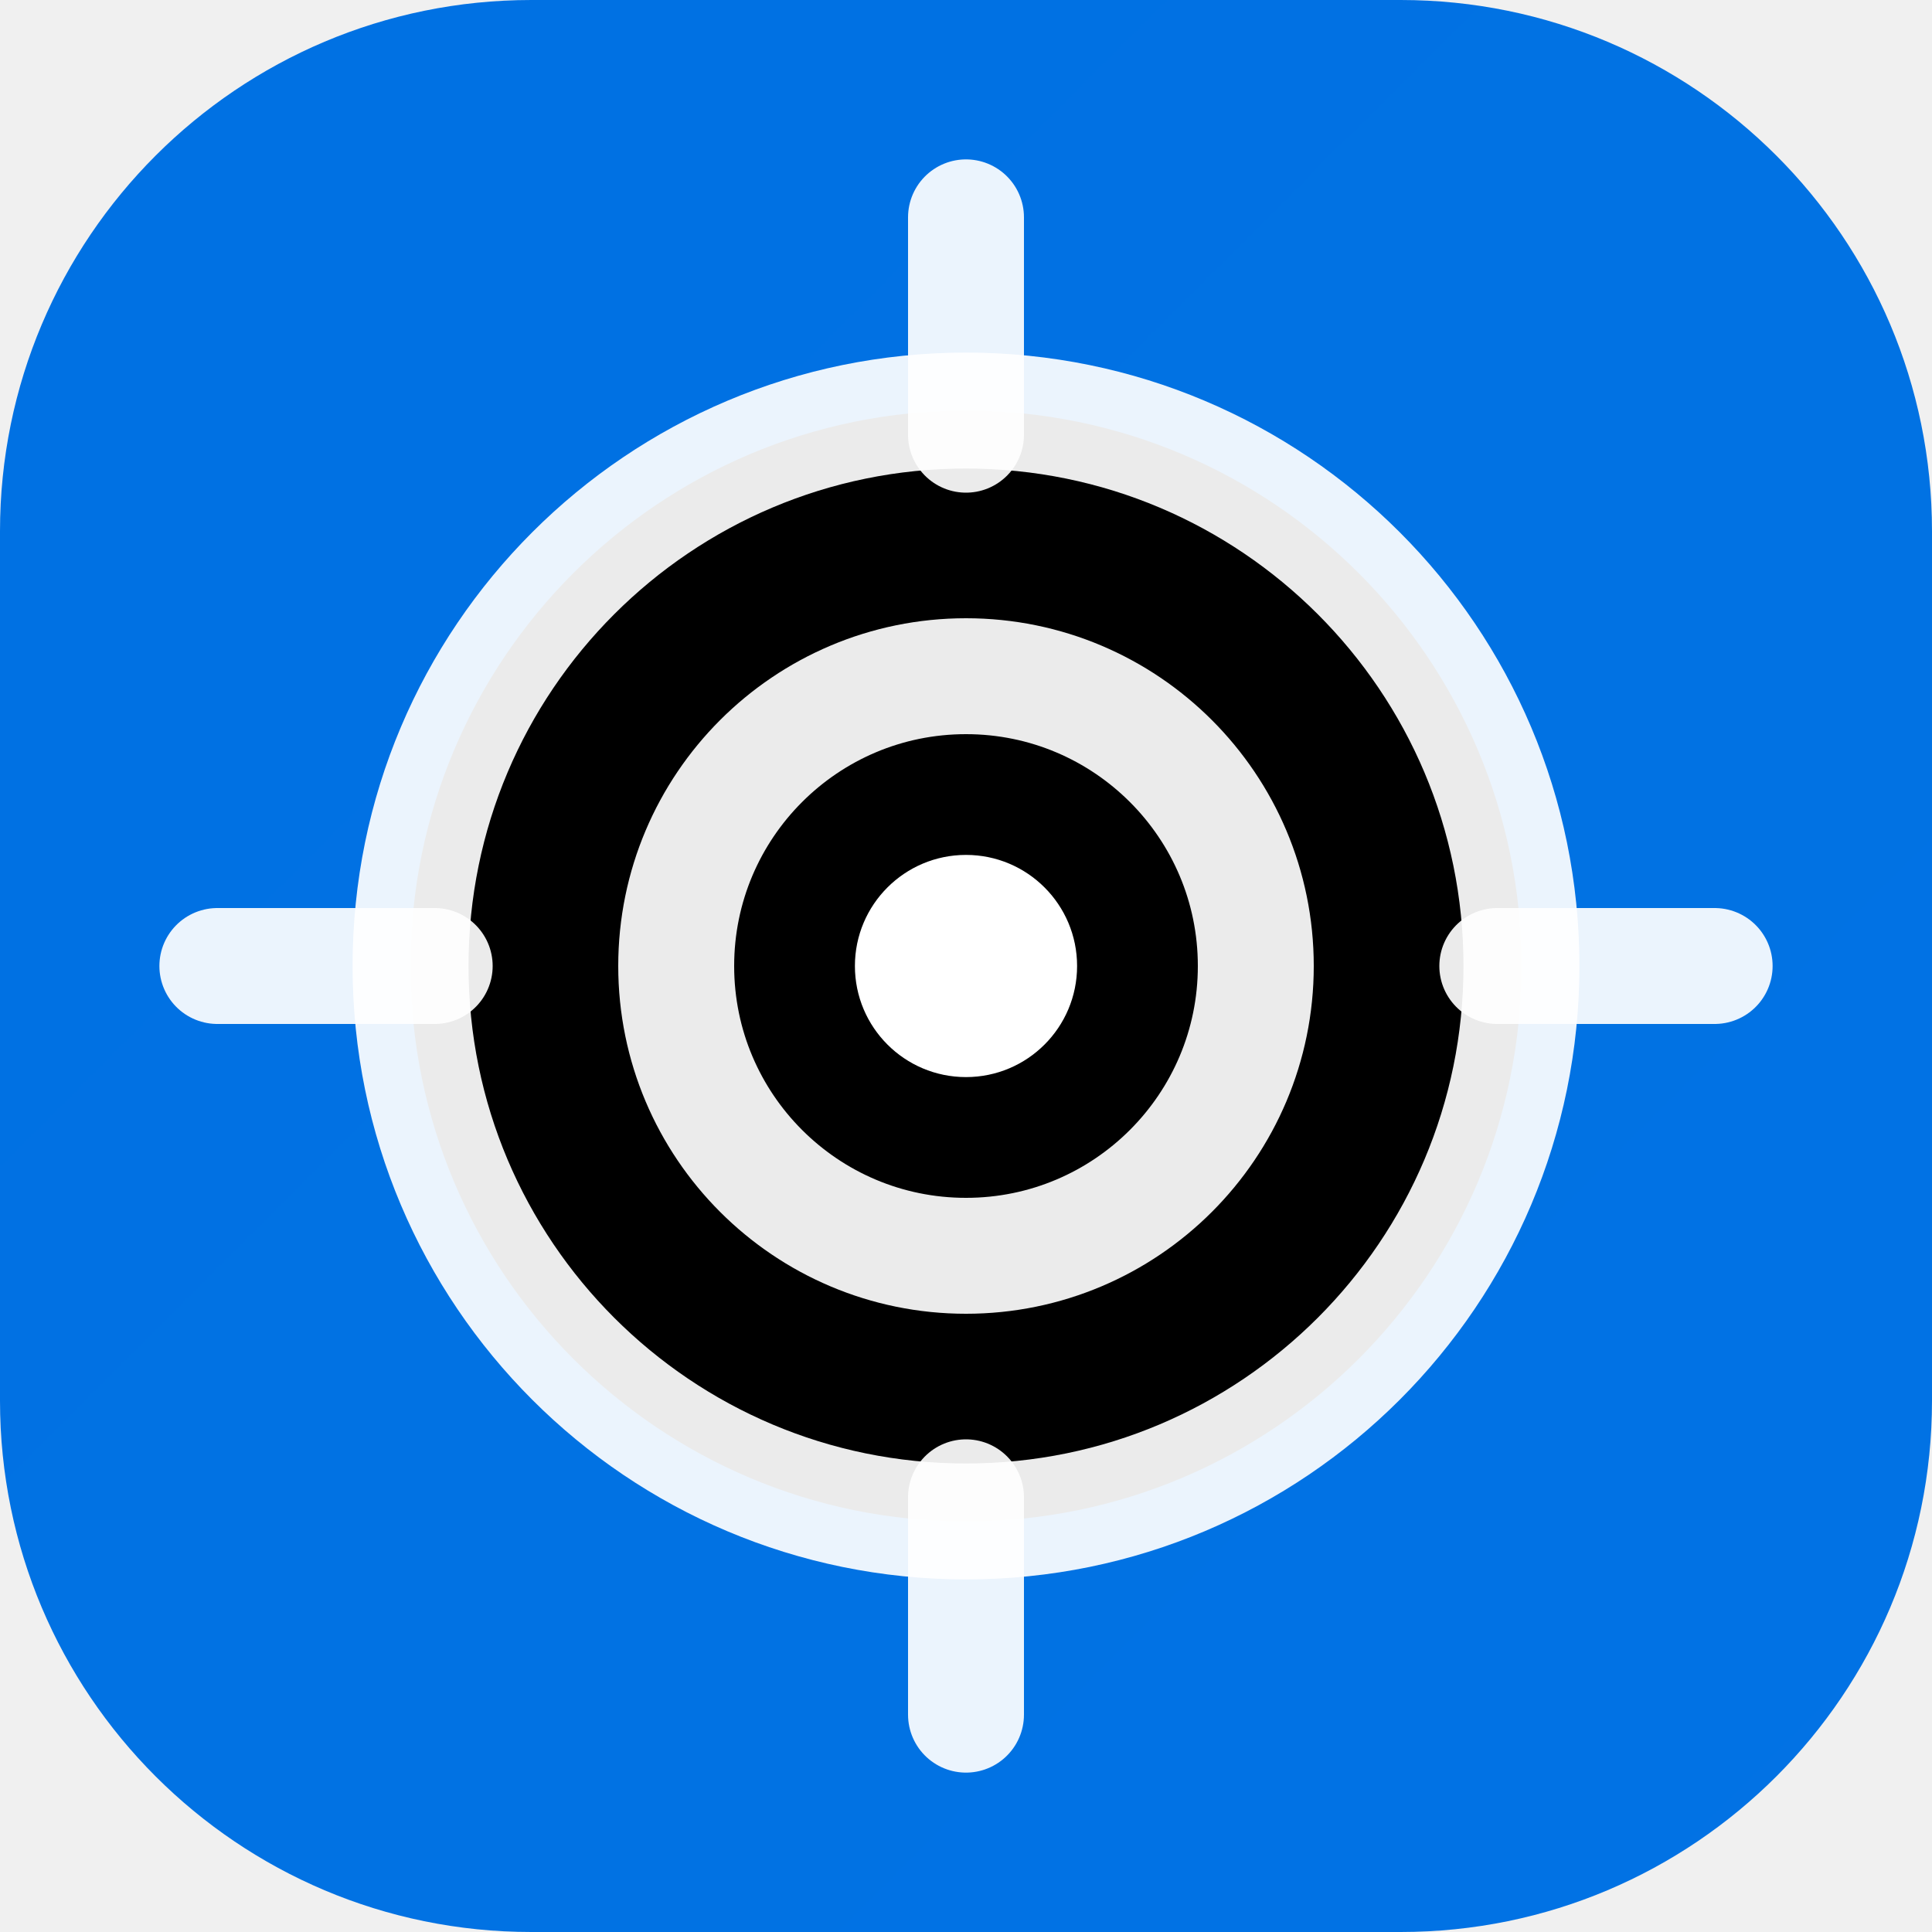
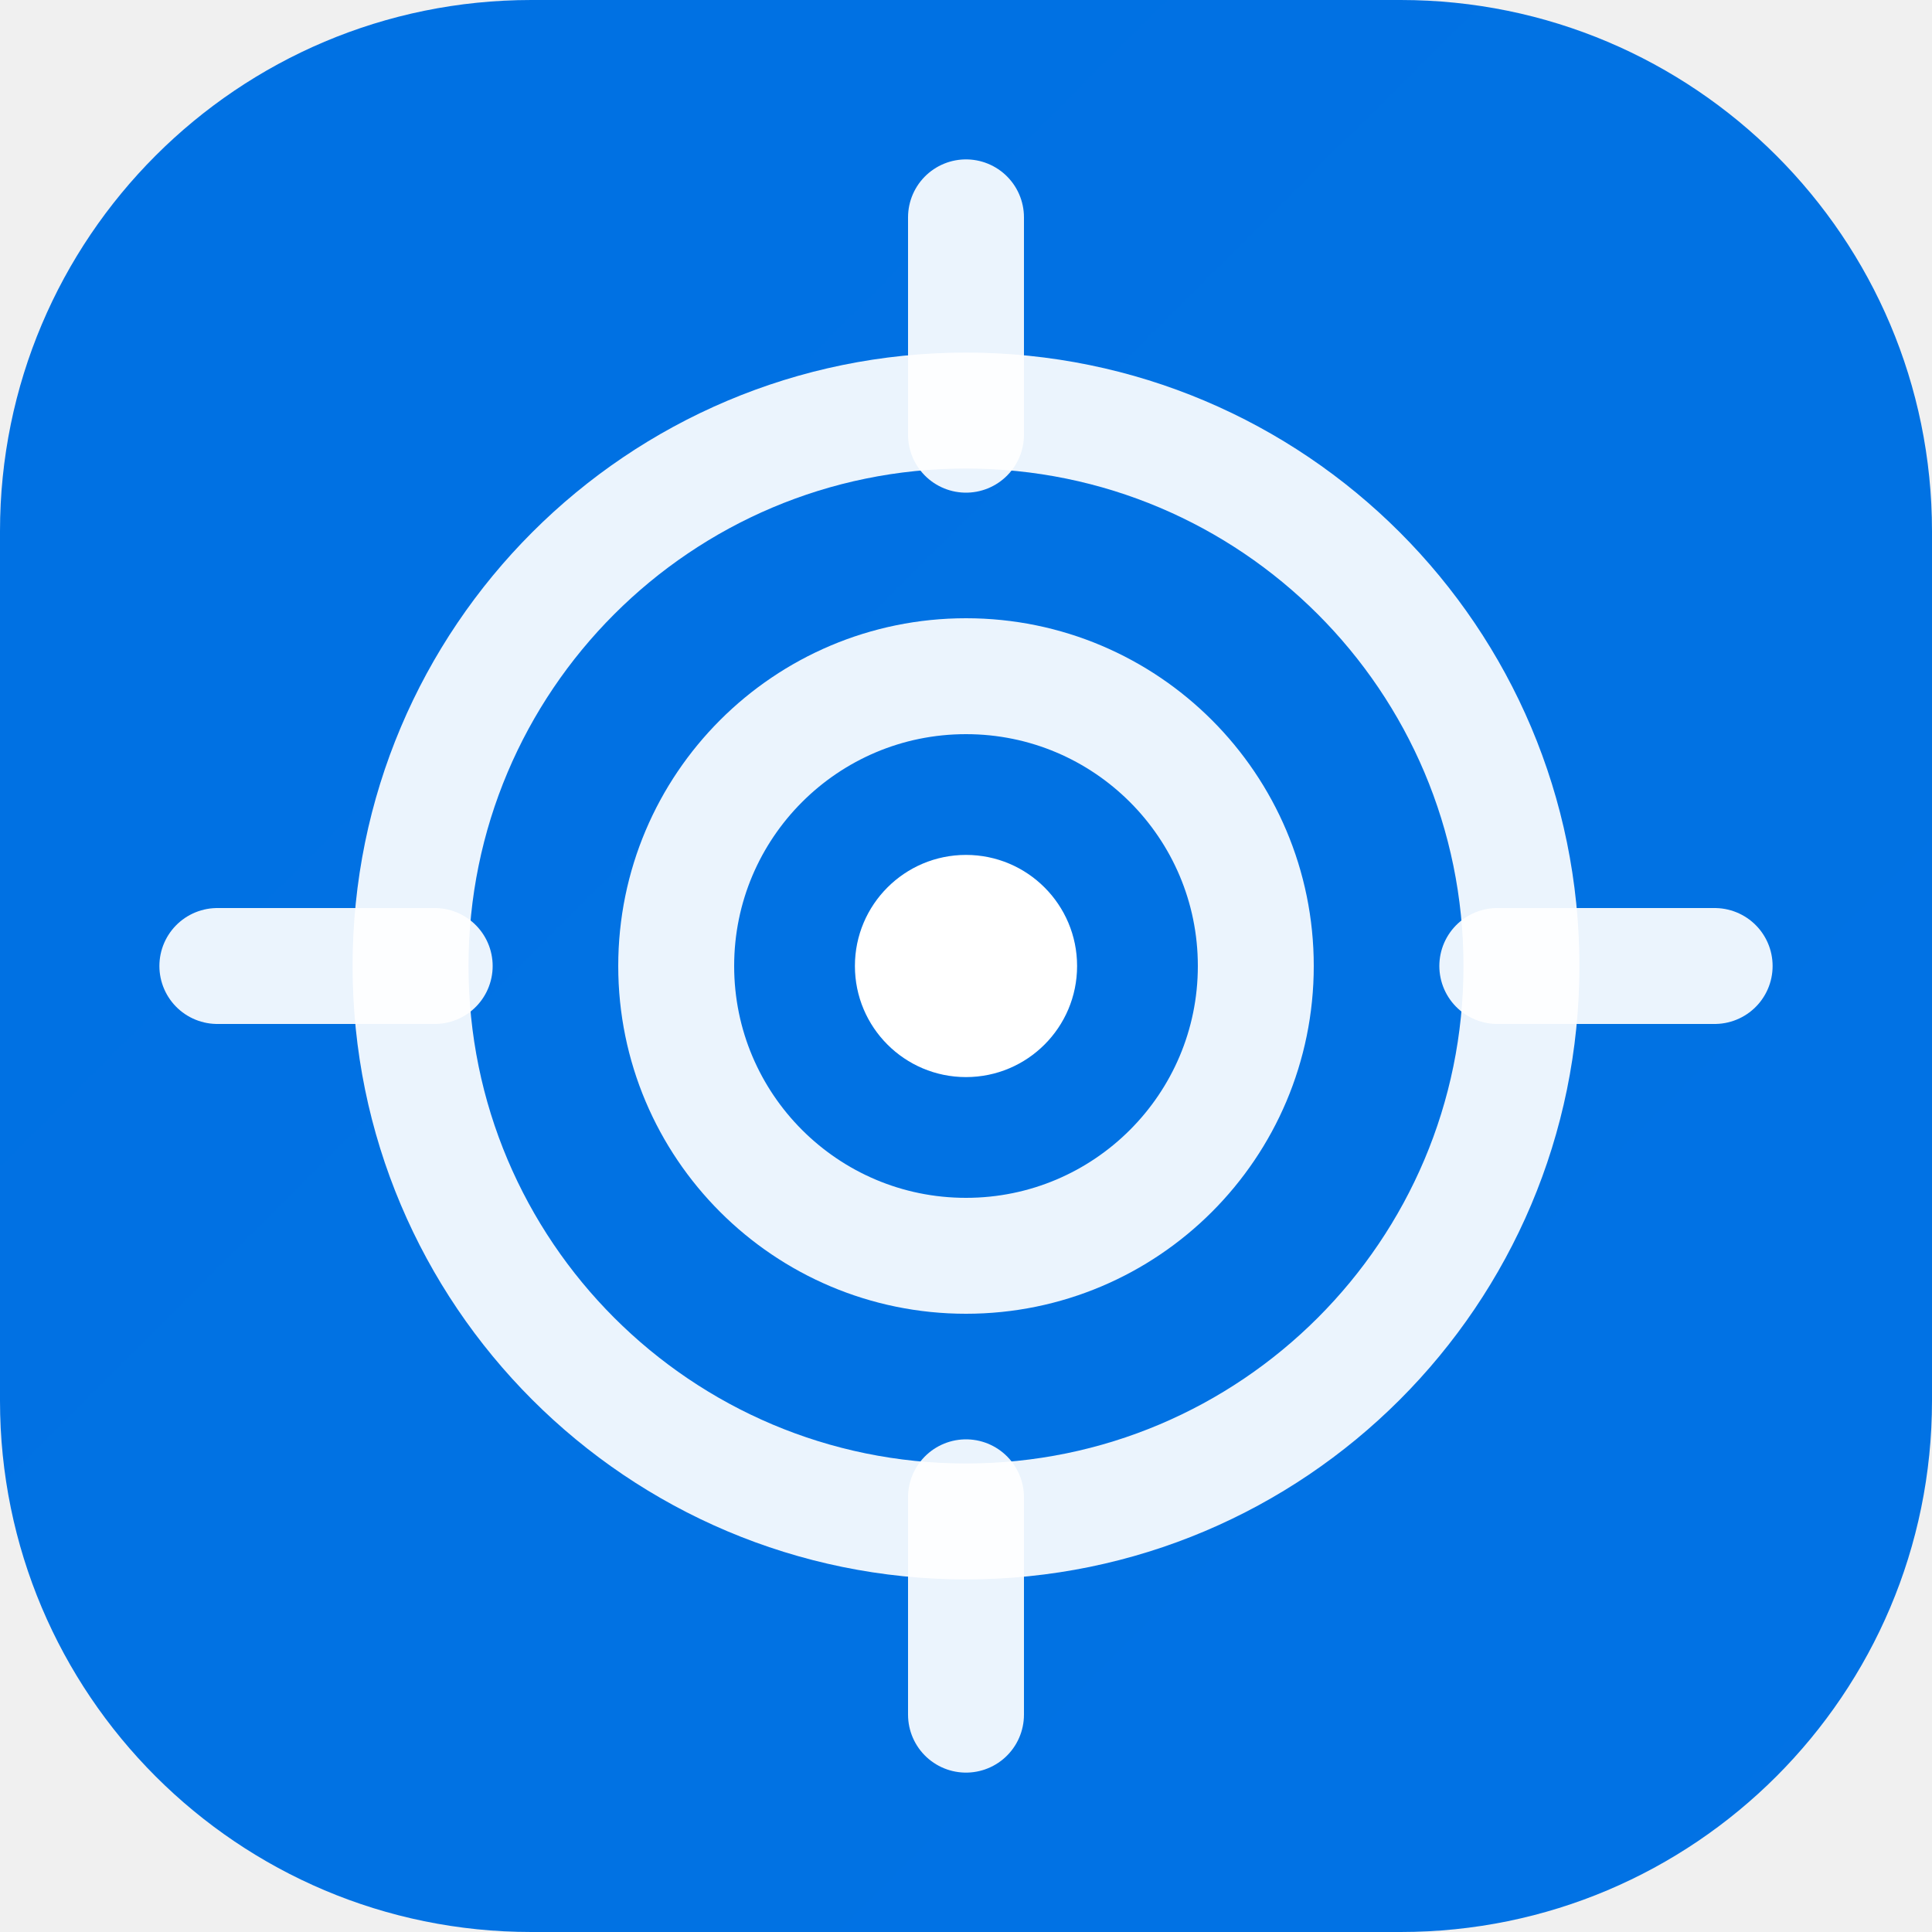
- <svg xmlns="http://www.w3.org/2000/svg" viewBox="0 0 40 40" width="40" height="40">
+ <svg xmlns="http://www.w3.org/2000/svg" viewBox="0 0 40 40" width="40" height="40" fill="none">
  <rect width="40" height="40" rx="11" fill="url(#g)" />
-   <circle cx="20" cy="20" r="11.5" stroke="#fff" stroke-opacity=".92" stroke-width="2.4" />
-   <circle cx="20" cy="20" r="6" stroke="#fff" stroke-opacity=".92" stroke-width="2.4" />
+   <circle cx="20" cy="20" r="11.5" fill="none" stroke="#fff" stroke-opacity=".92" stroke-width="2.4" />
+   <circle cx="20" cy="20" r="6" fill="none" stroke="#fff" stroke-opacity=".92" stroke-width="2.4" />
  <circle cx="20" cy="20" r="2.3" fill="#fff" />
  <path d="M20 4.5V9M20 31v4.5M4.5 20H9M31 20h4.5" stroke="#fff" stroke-opacity=".92" stroke-width="2.4" stroke-linecap="round" />
  <defs>
    <linearGradient id="g" x1="0" y1="0" x2="40" y2="40">
      <stop stop-color="#0071e3" />
      <stop offset="1" stop-color="#42a5ff" />
    </linearGradient>
  </defs>
</svg>
